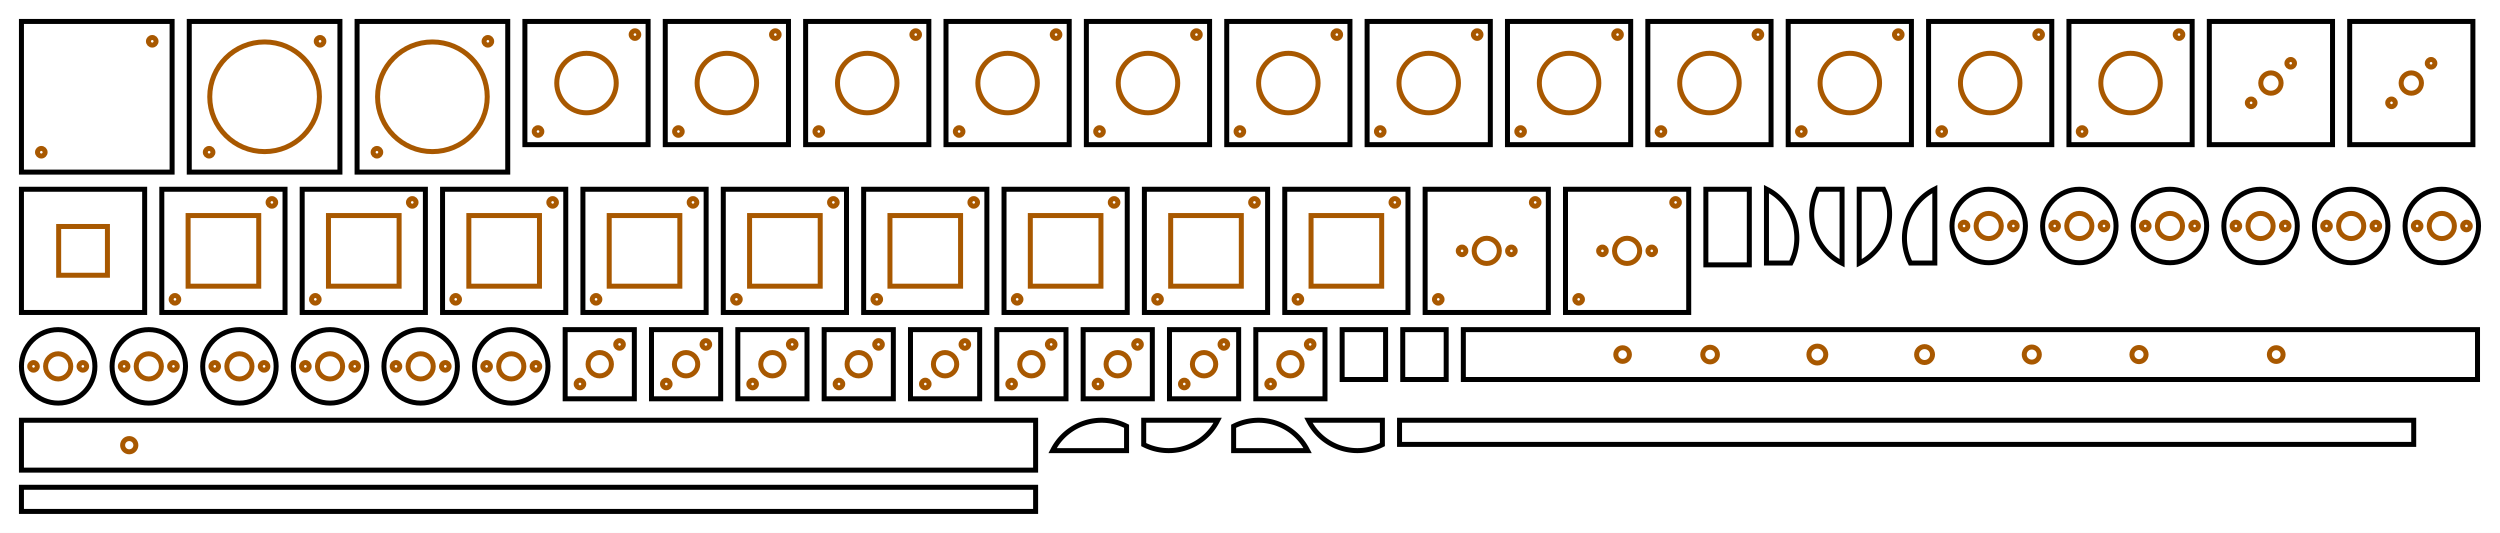
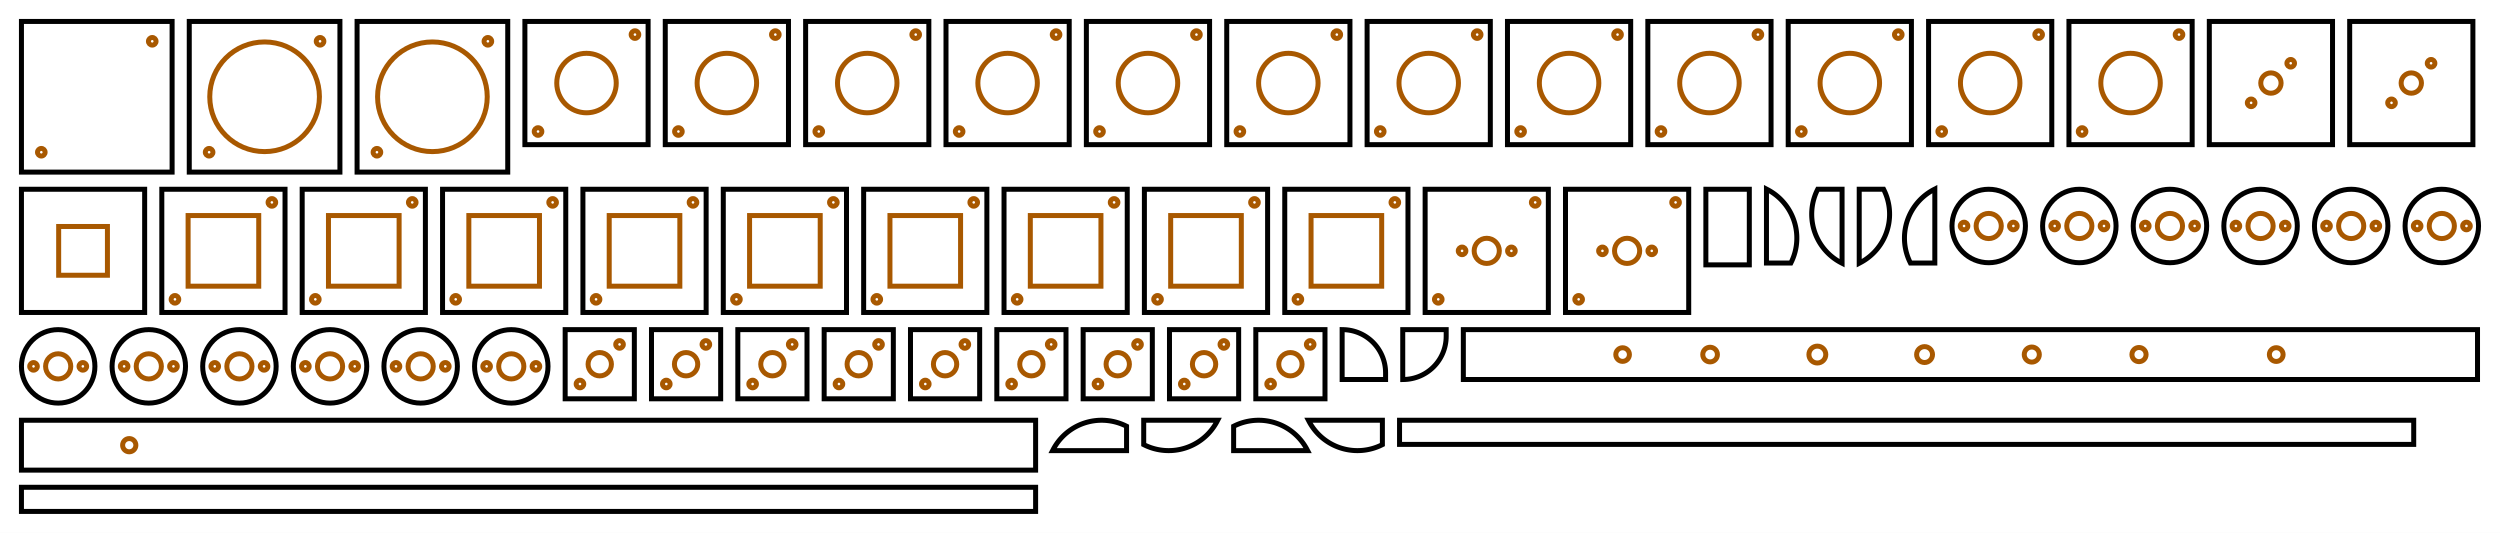
<svg xmlns="http://www.w3.org/2000/svg" width="582.93mm" height="124.25mm" viewBox="0 0 582.93 124.25">
  <rect x="0.0" y="0.0" width="582.93" height="124.25" fill="#ffffff" />
  <g fill="none" stroke="#a85800" stroke-width="1.166">
    <circle cx="35.499" cy="9.631" r="0.885" />
    <circle cx="9.631" cy="35.499" r="0.885" />
    <circle cx="61.695" cy="22.565" r="12.785" />
    <circle cx="74.629" cy="9.631" r="0.885" />
    <circle cx="48.761" cy="35.499" r="0.885" />
    <circle cx="100.825" cy="22.565" r="12.785" />
    <circle cx="113.759" cy="9.631" r="0.885" />
    <circle cx="87.891" cy="35.499" r="0.885" />
    <circle cx="136.755" cy="19.365" r="6.935" />
    <circle cx="148.055" cy="8.065" r="0.885" />
    <circle cx="125.455" cy="30.665" r="0.885" />
    <circle cx="169.485" cy="19.365" r="6.935" />
    <circle cx="180.785" cy="8.065" r="0.885" />
    <circle cx="158.185" cy="30.665" r="0.885" />
    <circle cx="202.215" cy="19.365" r="6.935" />
    <circle cx="213.515" cy="8.065" r="0.885" />
    <circle cx="190.915" cy="30.665" r="0.885" />
    <circle cx="234.945" cy="19.365" r="6.935" />
    <circle cx="246.245" cy="8.065" r="0.885" />
    <circle cx="223.645" cy="30.665" r="0.885" />
    <circle cx="267.675" cy="19.365" r="6.935" />
    <circle cx="278.975" cy="8.065" r="0.885" />
    <circle cx="256.375" cy="30.665" r="0.885" />
    <circle cx="300.405" cy="19.365" r="6.935" />
    <circle cx="311.705" cy="8.065" r="0.885" />
    <circle cx="289.105" cy="30.665" r="0.885" />
    <circle cx="333.135" cy="19.365" r="6.935" />
    <circle cx="344.435" cy="8.065" r="0.885" />
    <circle cx="321.835" cy="30.665" r="0.885" />
    <circle cx="365.865" cy="19.365" r="6.935" />
    <circle cx="377.165" cy="8.065" r="0.885" />
    <circle cx="354.565" cy="30.665" r="0.885" />
    <circle cx="398.595" cy="19.365" r="6.935" />
    <circle cx="409.895" cy="8.065" r="0.885" />
    <circle cx="387.295" cy="30.665" r="0.885" />
    <circle cx="431.325" cy="19.365" r="6.935" />
    <circle cx="442.625" cy="8.065" r="0.885" />
    <circle cx="420.025" cy="30.665" r="0.885" />
    <circle cx="464.055" cy="19.365" r="6.935" />
    <circle cx="475.355" cy="8.065" r="0.885" />
    <circle cx="452.755" cy="30.665" r="0.885" />
    <circle cx="496.785" cy="19.365" r="6.935" />
    <circle cx="508.085" cy="8.065" r="0.885" />
    <circle cx="485.485" cy="30.665" r="0.885" />
    <circle cx="529.515" cy="19.365" r="2.370" />
    <circle cx="534.128" cy="14.752" r="0.885" />
    <circle cx="524.902" cy="23.978" r="0.885" />
    <circle cx="562.245" cy="19.365" r="2.370" />
    <circle cx="566.858" cy="14.752" r="0.885" />
    <circle cx="557.632" cy="23.978" r="0.885" />
    <path d="M 25.050,52.810 L 25.050,64.180 L 13.680,64.180 L 13.680,52.810 Z" />
    <path d="M 60.330,50.260 L 60.330,66.730 L 43.860,66.730 L 43.860,50.260 Z" />
    <circle cx="63.395" cy="47.195" r="0.885" />
    <circle cx="40.795" cy="69.795" r="0.885" />
    <path d="M 93.060,50.260 L 93.060,66.730 L 76.590,66.730 L 76.590,50.260 Z" />
    <circle cx="96.125" cy="47.195" r="0.885" />
    <circle cx="73.525" cy="69.795" r="0.885" />
    <path d="M 125.790,50.260 L 125.790,66.730 L 109.320,66.730 L 109.320,50.260 Z" />
    <circle cx="128.855" cy="47.195" r="0.885" />
    <circle cx="106.255" cy="69.795" r="0.885" />
    <path d="M 158.520,50.260 L 158.520,66.730 L 142.050,66.730 L 142.050,50.260 Z" />
    <circle cx="161.585" cy="47.195" r="0.885" />
    <circle cx="138.985" cy="69.795" r="0.885" />
    <path d="M 191.250,50.260 L 191.250,66.730 L 174.780,66.730 L 174.780,50.260 Z" />
    <circle cx="194.315" cy="47.195" r="0.885" />
    <circle cx="171.715" cy="69.795" r="0.885" />
    <path d="M 223.980,50.260 L 223.980,66.730 L 207.510,66.730 L 207.510,50.260 Z" />
    <circle cx="227.045" cy="47.195" r="0.885" />
    <circle cx="204.445" cy="69.795" r="0.885" />
    <path d="M 256.710,50.260 L 256.710,66.730 L 240.240,66.730 L 240.240,50.260 Z" />
    <circle cx="259.775" cy="47.195" r="0.885" />
    <circle cx="237.175" cy="69.795" r="0.885" />
    <path d="M 289.440,50.260 L 289.440,66.730 L 272.970,66.730 L 272.970,50.260 Z" />
    <circle cx="292.505" cy="47.195" r="0.885" />
    <circle cx="269.905" cy="69.795" r="0.885" />
    <path d="M 322.170,50.260 L 322.170,66.730 L 305.700,66.730 L 305.700,50.260 Z" />
    <circle cx="325.235" cy="47.195" r="0.885" />
    <circle cx="302.635" cy="69.795" r="0.885" />
    <circle cx="346.665" cy="58.495" r="2.935" />
    <circle cx="357.965" cy="47.195" r="0.885" />
    <circle cx="335.365" cy="69.795" r="0.885" />
    <circle cx="352.415" cy="58.495" r="0.885" />
    <circle cx="340.915" cy="58.495" r="0.885" />
    <circle cx="379.395" cy="58.495" r="2.935" />
    <circle cx="390.695" cy="47.195" r="0.885" />
    <circle cx="368.095" cy="69.795" r="0.885" />
    <circle cx="385.145" cy="58.495" r="0.885" />
    <circle cx="373.645" cy="58.495" r="0.885" />
    <circle cx="463.711" cy="52.695" r="2.935" />
    <circle cx="469.461" cy="52.695" r="0.885" />
    <circle cx="457.961" cy="52.695" r="0.885" />
    <circle cx="484.841" cy="52.695" r="2.935" />
    <circle cx="490.591" cy="52.695" r="0.885" />
    <circle cx="479.091" cy="52.695" r="0.885" />
    <circle cx="505.971" cy="52.695" r="2.935" />
    <circle cx="511.721" cy="52.695" r="0.885" />
    <circle cx="500.221" cy="52.695" r="0.885" />
    <circle cx="527.101" cy="52.695" r="2.935" />
    <circle cx="532.851" cy="52.695" r="0.885" />
    <circle cx="521.351" cy="52.695" r="0.885" />
    <circle cx="548.231" cy="52.695" r="2.935" />
    <circle cx="553.981" cy="52.695" r="0.885" />
    <circle cx="542.481" cy="52.695" r="0.885" />
    <circle cx="569.361" cy="52.695" r="2.935" />
    <circle cx="575.111" cy="52.695" r="0.885" />
    <circle cx="563.611" cy="52.695" r="0.885" />
    <circle cx="13.565" cy="85.425" r="2.935" />
    <circle cx="19.315" cy="85.425" r="0.885" />
    <circle cx="7.815" cy="85.425" r="0.885" />
    <circle cx="34.695" cy="85.425" r="2.935" />
    <circle cx="40.445" cy="85.425" r="0.885" />
    <circle cx="28.945" cy="85.425" r="0.885" />
    <circle cx="55.825" cy="85.425" r="2.935" />
    <circle cx="61.575" cy="85.425" r="0.885" />
    <circle cx="50.075" cy="85.425" r="0.885" />
    <circle cx="76.955" cy="85.425" r="2.935" />
    <circle cx="82.705" cy="85.425" r="0.885" />
    <circle cx="71.205" cy="85.425" r="0.885" />
    <circle cx="98.085" cy="85.425" r="2.935" />
    <circle cx="103.835" cy="85.425" r="0.885" />
    <circle cx="92.335" cy="85.425" r="0.885" />
    <circle cx="119.215" cy="85.425" r="2.935" />
    <circle cx="124.965" cy="85.425" r="0.885" />
    <circle cx="113.465" cy="85.425" r="0.885" />
    <circle cx="139.845" cy="84.925" r="2.720" />
    <circle cx="144.458" cy="80.312" r="0.885" />
    <circle cx="135.232" cy="89.538" r="0.885" />
    <circle cx="159.975" cy="84.925" r="2.720" />
    <circle cx="164.588" cy="80.312" r="0.885" />
    <circle cx="155.362" cy="89.538" r="0.885" />
    <circle cx="180.105" cy="84.925" r="2.720" />
    <circle cx="184.718" cy="80.312" r="0.885" />
    <circle cx="175.492" cy="89.538" r="0.885" />
    <circle cx="200.235" cy="84.925" r="2.720" />
    <circle cx="204.848" cy="80.312" r="0.885" />
    <circle cx="195.622" cy="89.538" r="0.885" />
    <circle cx="220.365" cy="84.925" r="2.720" />
    <circle cx="224.978" cy="80.312" r="0.885" />
    <circle cx="215.752" cy="89.538" r="0.885" />
    <circle cx="240.495" cy="84.925" r="2.720" />
    <circle cx="245.108" cy="80.312" r="0.885" />
    <circle cx="235.882" cy="89.538" r="0.885" />
    <circle cx="260.625" cy="84.925" r="2.720" />
    <circle cx="265.238" cy="80.312" r="0.885" />
    <circle cx="256.012" cy="89.538" r="0.885" />
    <circle cx="280.755" cy="84.925" r="2.720" />
    <circle cx="285.368" cy="80.312" r="0.885" />
    <circle cx="276.142" cy="89.538" r="0.885" />
    <circle cx="300.885" cy="84.925" r="2.720" />
    <circle cx="305.498" cy="80.312" r="0.885" />
    <circle cx="296.272" cy="89.538" r="0.885" />
    <circle cx="530.755" cy="82.675" r="1.601" />
    <circle cx="498.755" cy="82.675" r="1.649" />
    <circle cx="473.755" cy="82.675" r="1.757" />
    <circle cx="448.755" cy="82.675" r="1.852" />
    <circle cx="423.755" cy="82.675" r="1.967" />
    <circle cx="398.745" cy="82.675" r="1.707" />
    <circle cx="378.345" cy="82.675" r="1.587" />
    <circle cx="30.135" cy="103.805" r="1.543" />
  </g>
  <g fill="none" stroke="#000000" stroke-width="1.166">
    <path d="M 40.130,5.000 L 40.130,40.130 L 5.000,40.130 L 5.000,5.000 Z" />
    <path d="M 79.260,5.000 L 79.260,40.130 L 44.130,40.130 L 44.130,5.000 Z" />
    <path d="M 118.390,5.000 L 118.390,40.130 L 83.260,40.130 L 83.260,5.000 Z" />
    <path d="M 151.120,5.000 L 151.120,33.730 L 122.390,33.730 L 122.390,5.000 Z" />
    <path d="M 183.850,5.000 L 183.850,33.730 L 155.120,33.730 L 155.120,5.000 Z" />
    <path d="M 216.580,5.000 L 216.580,33.730 L 187.850,33.730 L 187.850,5.000 Z" />
    <path d="M 249.310,5.000 L 249.310,33.730 L 220.580,33.730 L 220.580,5.000 Z" />
    <path d="M 282.040,5.000 L 282.040,33.730 L 253.310,33.730 L 253.310,5.000 Z" />
    <path d="M 314.770,5.000 L 314.770,33.730 L 286.040,33.730 L 286.040,5.000 Z" />
    <path d="M 347.500,5.000 L 347.500,33.730 L 318.770,33.730 L 318.770,5.000 Z" />
    <path d="M 380.230,5.000 L 380.230,33.730 L 351.500,33.730 L 351.500,5.000 Z" />
    <path d="M 412.960,5.000 L 412.960,33.730 L 384.230,33.730 L 384.230,5.000 Z" />
    <path d="M 445.690,5.000 L 445.690,33.730 L 416.960,33.730 L 416.960,5.000 Z" />
    <path d="M 478.420,5.000 L 478.420,33.730 L 449.690,33.730 L 449.690,5.000 Z" />
    <path d="M 511.150,5.000 L 511.150,33.730 L 482.420,33.730 L 482.420,5.000 Z" />
    <path d="M 543.880,5.000 L 543.880,33.730 L 515.150,33.730 L 515.150,5.000 Z" />
    <path d="M 576.610,5.000 L 576.610,33.730 L 547.880,33.730 L 547.880,5.000 Z" />
    <path d="M 33.730,44.130 L 33.730,72.860 L 5.000,72.860 L 5.000,44.130 Z" />
    <path d="M 66.460,44.130 L 66.460,72.860 L 37.730,72.860 L 37.730,44.130 Z" />
    <path d="M 99.190,44.130 L 99.190,72.860 L 70.460,72.860 L 70.460,44.130 Z" />
    <path d="M 131.920,44.130 L 131.920,72.860 L 103.190,72.860 L 103.190,44.130 Z" />
    <path d="M 164.650,44.130 L 164.650,72.860 L 135.920,72.860 L 135.920,44.130 Z" />
    <path d="M 197.380,44.130 L 197.380,72.860 L 168.650,72.860 L 168.650,44.130 Z" />
    <path d="M 230.110,44.130 L 230.110,72.860 L 201.380,72.860 L 201.380,44.130 Z" />
    <path d="M 262.840,44.130 L 262.840,72.860 L 234.110,72.860 L 234.110,44.130 Z" />
    <path d="M 295.570,44.130 L 295.570,72.860 L 266.840,72.860 L 266.840,44.130 Z" />
    <path d="M 328.300,44.130 L 328.300,72.860 L 299.570,72.860 L 299.570,44.130 Z" />
    <path d="M 361.030,44.130 L 361.030,72.860 L 332.300,72.860 L 332.300,44.130 Z" />
    <path d="M 393.760,44.130 L 393.760,72.860 L 365.030,72.860 L 365.030,44.130 Z" />
    <path d="M 397.760,44.130 L 407.890,44.130 L 407.890,61.760 L 397.760,61.760 Z" />
    <path d="M 411.890,61.334 L 411.890,44.088 L 412.280,44.292 L 412.572,44.455 L 412.860,44.626 L 413.142,44.804 L 413.421,44.989 L 413.694,45.181 L 413.962,45.381 L 414.225,45.587 L 414.482,45.801 L 414.733,46.021 L 414.979,46.247 L 415.219,46.480 L 415.452,46.719 L 415.679,46.964 L 415.900,47.215 L 416.114,47.472 L 416.321,47.734 L 416.522,48.001 L 416.715,48.274 L 416.901,48.552 L 417.080,48.834 L 417.251,49.121 L 417.415,49.412 L 417.571,49.708 L 417.719,50.007 L 417.859,50.311 L 417.992,50.617 L 418.116,50.928 L 418.232,51.241 L 418.340,51.557 L 418.439,51.876 L 418.530,52.198 L 418.613,52.522 L 418.687,52.847 L 418.753,53.175 L 418.810,53.504 L 418.858,53.835 L 418.898,54.167 L 418.929,54.500 L 418.952,54.833 L 418.965,55.167 L 418.970,55.501 L 418.966,55.835 L 418.953,56.169 L 418.932,56.503 L 418.902,56.835 L 418.863,57.167 L 418.816,57.498 L 418.759,57.828 L 418.695,58.155 L 418.621,58.481 L 418.540,58.806 L 418.449,59.127 L 418.351,59.447 L 418.244,59.763 L 418.128,60.077 L 418.005,60.387 L 417.874,60.695 L 417.734,60.998 L 417.569,61.334 Z" />
    <path d="M 429.518,44.130 L 429.518,61.376 L 429.128,61.172 L 428.836,61.009 L 428.548,60.838 L 428.265,60.660 L 427.987,60.475 L 427.714,60.282 L 427.446,60.083 L 427.183,59.876 L 426.926,59.663 L 426.675,59.443 L 426.429,59.217 L 426.189,58.984 L 425.956,58.745 L 425.729,58.500 L 425.508,58.249 L 425.294,57.992 L 425.087,57.730 L 424.886,57.462 L 424.693,57.190 L 424.507,56.912 L 424.328,56.630 L 424.157,56.343 L 423.993,56.051 L 423.837,55.756 L 423.689,55.456 L 423.549,55.153 L 423.416,54.846 L 423.292,54.536 L 423.176,54.223 L 423.068,53.906 L 422.969,53.587 L 422.877,53.266 L 422.795,52.942 L 422.721,52.616 L 422.655,52.289 L 422.598,51.959 L 422.549,51.629 L 422.510,51.297 L 422.479,50.964 L 422.456,50.631 L 422.443,50.297 L 422.438,49.963 L 422.442,49.629 L 422.454,49.295 L 422.476,48.961 L 422.506,48.628 L 422.545,48.296 L 422.592,47.966 L 422.648,47.636 L 422.713,47.308 L 422.786,46.982 L 422.868,46.658 L 422.959,46.336 L 423.057,46.017 L 423.164,45.701 L 423.279,45.387 L 423.403,45.076 L 423.534,44.769 L 423.674,44.465 L 423.839,44.130 Z" />
    <path d="M 439.197,44.130 L 439.362,44.465 L 439.502,44.769 L 439.633,45.076 L 439.756,45.387 L 439.872,45.701 L 439.979,46.017 L 440.077,46.336 L 440.168,46.658 L 440.249,46.982 L 440.323,47.308 L 440.387,47.636 L 440.444,47.966 L 440.491,48.296 L 440.530,48.628 L 440.560,48.961 L 440.581,49.295 L 440.594,49.629 L 440.598,49.963 L 440.593,50.297 L 440.579,50.631 L 440.557,50.964 L 440.526,51.297 L 440.486,51.629 L 440.438,51.959 L 440.381,52.289 L 440.315,52.616 L 440.241,52.942 L 440.158,53.266 L 440.067,53.587 L 439.968,53.906 L 439.860,54.223 L 439.744,54.536 L 439.619,54.846 L 439.487,55.153 L 439.347,55.456 L 439.199,55.756 L 439.043,56.051 L 438.879,56.343 L 438.708,56.630 L 438.529,56.912 L 438.343,57.190 L 438.150,57.462 L 437.949,57.730 L 437.742,57.992 L 437.528,58.249 L 437.307,58.500 L 437.080,58.745 L 436.847,58.984 L 436.607,59.217 L 436.361,59.443 L 436.110,59.663 L 435.852,59.876 L 435.590,60.083 L 435.322,60.282 L 435.049,60.475 L 434.770,60.660 L 434.488,60.838 L 434.200,61.009 L 433.908,61.172 L 433.518,61.376 L 433.518,44.130 Z" />
    <path d="M 445.467,61.334 L 445.302,60.998 L 445.162,60.695 L 445.031,60.387 L 444.907,60.077 L 444.792,59.763 L 444.685,59.447 L 444.586,59.127 L 444.496,58.806 L 444.414,58.481 L 444.341,58.155 L 444.276,57.828 L 444.220,57.498 L 444.173,57.167 L 444.134,56.835 L 444.104,56.503 L 444.082,56.169 L 444.070,55.835 L 444.066,55.501 L 444.071,55.167 L 444.084,54.833 L 444.107,54.500 L 444.138,54.167 L 444.177,53.835 L 444.226,53.504 L 444.283,53.175 L 444.348,52.847 L 444.423,52.522 L 444.505,52.198 L 444.597,51.876 L 444.696,51.557 L 444.804,51.241 L 444.920,50.928 L 445.044,50.617 L 445.177,50.311 L 445.317,50.007 L 445.465,49.708 L 445.621,49.412 L 445.785,49.121 L 445.956,48.834 L 446.135,48.552 L 446.321,48.274 L 446.514,48.001 L 446.714,47.734 L 446.922,47.472 L 447.136,47.215 L 447.356,46.964 L 447.584,46.719 L 447.817,46.480 L 448.057,46.247 L 448.303,46.021 L 448.554,45.801 L 448.811,45.587 L 449.074,45.381 L 449.342,45.181 L 449.615,44.989 L 449.893,44.804 L 450.176,44.626 L 450.464,44.455 L 450.755,44.292 L 451.146,44.088 L 451.146,61.334 Z" />
    <circle cx="463.711" cy="52.695" r="8.565" />
    <circle cx="484.841" cy="52.695" r="8.565" />
    <circle cx="505.971" cy="52.695" r="8.565" />
    <circle cx="527.101" cy="52.695" r="8.565" />
    <circle cx="548.231" cy="52.695" r="8.565" />
    <circle cx="569.361" cy="52.695" r="8.565" />
    <circle cx="13.565" cy="85.425" r="8.565" />
    <circle cx="34.695" cy="85.425" r="8.565" />
    <circle cx="55.825" cy="85.425" r="8.565" />
    <circle cx="76.955" cy="85.425" r="8.565" />
    <circle cx="98.085" cy="85.425" r="8.565" />
    <circle cx="119.215" cy="85.425" r="8.565" />
    <path d="M 147.910,76.860 L 147.910,92.990 L 131.780,92.990 L 131.780,76.860 Z" />
    <path d="M 168.040,76.860 L 168.040,92.990 L 151.910,92.990 L 151.910,76.860 Z" />
    <path d="M 188.170,76.860 L 188.170,92.990 L 172.040,92.990 L 172.040,76.860 Z" />
    <path d="M 208.300,76.860 L 208.300,92.990 L 192.170,92.990 L 192.170,76.860 Z" />
    <path d="M 228.430,76.860 L 228.430,92.990 L 212.300,92.990 L 212.300,76.860 Z" />
    <path d="M 248.560,76.860 L 248.560,92.990 L 232.430,92.990 L 232.430,76.860 Z" />
    <path d="M 268.690,76.860 L 268.690,92.990 L 252.560,92.990 L 252.560,76.860 Z" />
    <path d="M 288.820,76.860 L 288.820,92.990 L 272.690,92.990 L 272.690,76.860 Z" />
    <path d="M 308.950,76.860 L 308.950,92.990 L 292.820,92.990 L 292.820,76.860 Z" />
-     <path d="M 312.950,76.860 L 323.080,76.860 L 323.080,88.490 L 312.950,88.490 Z" />
-     <path d="M 327.080,76.860 L 337.210,76.860 L 337.210,88.490 L 327.080,88.490 Z" />
+     <path d="M 323.080,88.490 L 323.080,86.924 L 323.066,86.398 L 323.025,85.873 L 322.956,85.350 L 322.860,84.832 L 322.737,84.320 L 322.587,83.815 L 322.412,83.318 L 322.210,82.831 L 321.983,82.356 L 321.732,81.892 L 321.456,81.443 L 321.158,81.009 L 320.837,80.591 L 320.495,80.190 L 320.132,79.808 L 319.750,79.445 L 319.349,79.103 L 318.931,78.782 L 318.497,78.484 L 318.048,78.208 L 317.584,77.957 L 317.109,77.730 L 316.622,77.528 L 316.125,77.353 L 315.620,77.203 L 315.108,77.080 L 314.590,76.984 L 314.067,76.915 L 313.542,76.874 L 312.950,76.858 L 312.950,88.490 Z" />
+     <path d="M 327.080,76.860 L 327.080,88.492 L 327.672,88.476 L 328.197,88.435 L 328.720,88.366 L 329.238,88.270 L 329.750,88.147 L 330.255,87.997 L 330.752,87.822 L 331.239,87.620 L 331.714,87.393 L 332.178,87.142 L 332.627,86.866 L 333.061,86.568 L 333.479,86.247 L 333.880,85.905 L 334.262,85.542 L 334.625,85.160 L 334.967,84.759 L 335.288,84.341 L 335.586,83.907 L 335.862,83.458 L 336.113,82.994 L 336.340,82.519 L 336.542,82.032 L 336.717,81.535 L 336.867,81.030 L 336.990,80.518 L 337.086,80.000 L 337.155,79.477 L 337.196,78.952 L 337.210,78.426 L 337.210,76.860 Z" />
    <path d="M 341.210,76.860 L 577.687,76.860 L 577.687,88.490 L 341.210,88.490 Z" />
    <path d="M 5.000,97.990 L 241.477,97.990 L 241.477,109.620 L 5.000,109.620 Z" />
    <path d="M 262.681,105.070 L 245.435,105.070 L 245.639,104.680 L 245.802,104.388 L 245.973,104.100 L 246.150,103.818 L 246.336,103.539 L 246.528,103.266 L 246.728,102.998 L 246.934,102.735 L 247.148,102.478 L 247.368,102.227 L 247.594,101.981 L 247.827,101.741 L 248.066,101.508 L 248.311,101.281 L 248.562,101.060 L 248.819,100.846 L 249.081,100.639 L 249.348,100.438 L 249.621,100.245 L 249.899,100.059 L 250.181,99.880 L 250.468,99.709 L 250.759,99.545 L 251.055,99.389 L 251.354,99.241 L 251.658,99.101 L 251.964,98.968 L 252.275,98.844 L 252.588,98.728 L 252.904,98.620 L 253.223,98.521 L 253.545,98.430 L 253.869,98.347 L 254.194,98.273 L 254.522,98.207 L 254.851,98.150 L 255.182,98.102 L 255.514,98.062 L 255.847,98.031 L 256.180,98.008 L 256.514,97.995 L 256.848,97.990 L 257.182,97.994 L 257.516,98.007 L 257.850,98.028 L 258.182,98.058 L 258.514,98.097 L 258.845,98.144 L 259.175,98.201 L 259.502,98.265 L 259.828,98.339 L 260.152,98.420 L 260.474,98.511 L 260.794,98.609 L 261.110,98.716 L 261.424,98.832 L 261.734,98.955 L 262.042,99.086 L 262.345,99.226 L 262.681,99.391 Z" />
    <path d="M 266.681,97.990 L 283.927,97.990 L 283.722,98.380 L 283.559,98.672 L 283.389,98.960 L 283.211,99.242 L 283.026,99.521 L 282.833,99.794 L 282.634,100.062 L 282.427,100.325 L 282.214,100.582 L 281.994,100.833 L 281.767,101.079 L 281.534,101.319 L 281.295,101.552 L 281.050,101.779 L 280.799,102.000 L 280.543,102.214 L 280.281,102.421 L 280.013,102.622 L 279.740,102.815 L 279.463,103.001 L 279.181,103.180 L 278.894,103.351 L 278.602,103.515 L 278.307,103.671 L 278.007,103.819 L 277.704,103.959 L 277.397,104.092 L 277.087,104.216 L 276.773,104.332 L 276.457,104.440 L 276.138,104.539 L 275.817,104.630 L 275.493,104.713 L 275.167,104.787 L 274.839,104.853 L 274.510,104.910 L 274.179,104.958 L 273.848,104.998 L 273.515,105.029 L 273.181,105.052 L 272.848,105.065 L 272.513,105.070 L 272.179,105.066 L 271.845,105.053 L 271.512,105.032 L 271.179,105.002 L 270.847,104.963 L 270.516,104.916 L 270.187,104.859 L 269.859,104.795 L 269.533,104.721 L 269.209,104.640 L 268.887,104.549 L 268.568,104.451 L 268.251,104.344 L 267.938,104.228 L 267.627,104.105 L 267.320,103.974 L 267.016,103.834 L 266.681,103.669 Z" />
    <path d="M 287.648,99.391 L 287.984,99.226 L 288.288,99.086 L 288.595,98.955 L 288.905,98.832 L 289.219,98.716 L 289.536,98.609 L 289.855,98.511 L 290.177,98.420 L 290.501,98.339 L 290.827,98.265 L 291.155,98.201 L 291.484,98.144 L 291.815,98.097 L 292.147,98.058 L 292.480,98.028 L 292.813,98.007 L 293.147,97.994 L 293.481,97.990 L 293.815,97.995 L 294.149,98.008 L 294.483,98.031 L 294.815,98.062 L 295.147,98.102 L 295.478,98.150 L 295.807,98.207 L 296.135,98.273 L 296.461,98.347 L 296.784,98.430 L 297.106,98.521 L 297.425,98.620 L 297.741,98.728 L 298.055,98.844 L 298.365,98.968 L 298.672,99.101 L 298.975,99.241 L 299.274,99.389 L 299.570,99.545 L 299.861,99.709 L 300.148,99.880 L 300.431,100.059 L 300.708,100.245 L 300.981,100.438 L 301.248,100.639 L 301.510,100.846 L 301.767,101.060 L 302.018,101.281 L 302.263,101.508 L 302.502,101.741 L 302.735,101.981 L 302.962,102.227 L 303.182,102.478 L 303.395,102.735 L 303.601,102.998 L 303.801,103.266 L 303.993,103.539 L 304.179,103.818 L 304.357,104.100 L 304.527,104.388 L 304.690,104.680 L 304.895,105.070 L 287.648,105.070 Z" />
    <path d="M 322.334,103.669 L 321.998,103.834 L 321.695,103.974 L 321.388,104.105 L 321.077,104.228 L 320.763,104.344 L 320.447,104.451 L 320.127,104.549 L 319.806,104.640 L 319.482,104.721 L 319.156,104.795 L 318.828,104.859 L 318.498,104.916 L 318.168,104.963 L 317.836,105.002 L 317.503,105.032 L 317.169,105.053 L 316.835,105.066 L 316.501,105.070 L 316.167,105.065 L 315.833,105.052 L 315.500,105.029 L 315.167,104.998 L 314.835,104.958 L 314.505,104.910 L 314.175,104.853 L 313.848,104.787 L 313.522,104.713 L 313.198,104.630 L 312.877,104.539 L 312.558,104.440 L 312.241,104.332 L 311.928,104.216 L 311.618,104.092 L 311.311,103.959 L 311.008,103.819 L 310.708,103.671 L 310.412,103.515 L 310.121,103.351 L 309.834,103.180 L 309.552,103.001 L 309.274,102.815 L 309.002,102.622 L 308.734,102.421 L 308.472,102.214 L 308.215,102.000 L 307.964,101.779 L 307.719,101.552 L 307.480,101.319 L 307.247,101.079 L 307.021,100.833 L 306.801,100.582 L 306.588,100.325 L 306.381,100.062 L 306.181,99.794 L 305.989,99.521 L 305.804,99.242 L 305.626,98.960 L 305.455,98.672 L 305.292,98.380 L 305.088,97.990 L 322.334,97.990 Z" />
    <path d="M 326.334,97.990 L 562.811,97.990 L 562.811,103.620 L 326.334,103.620 Z" />
    <path d="M 5.000,113.620 L 241.477,113.620 L 241.477,119.250 L 5.000,119.250 Z" />
  </g>
</svg>
